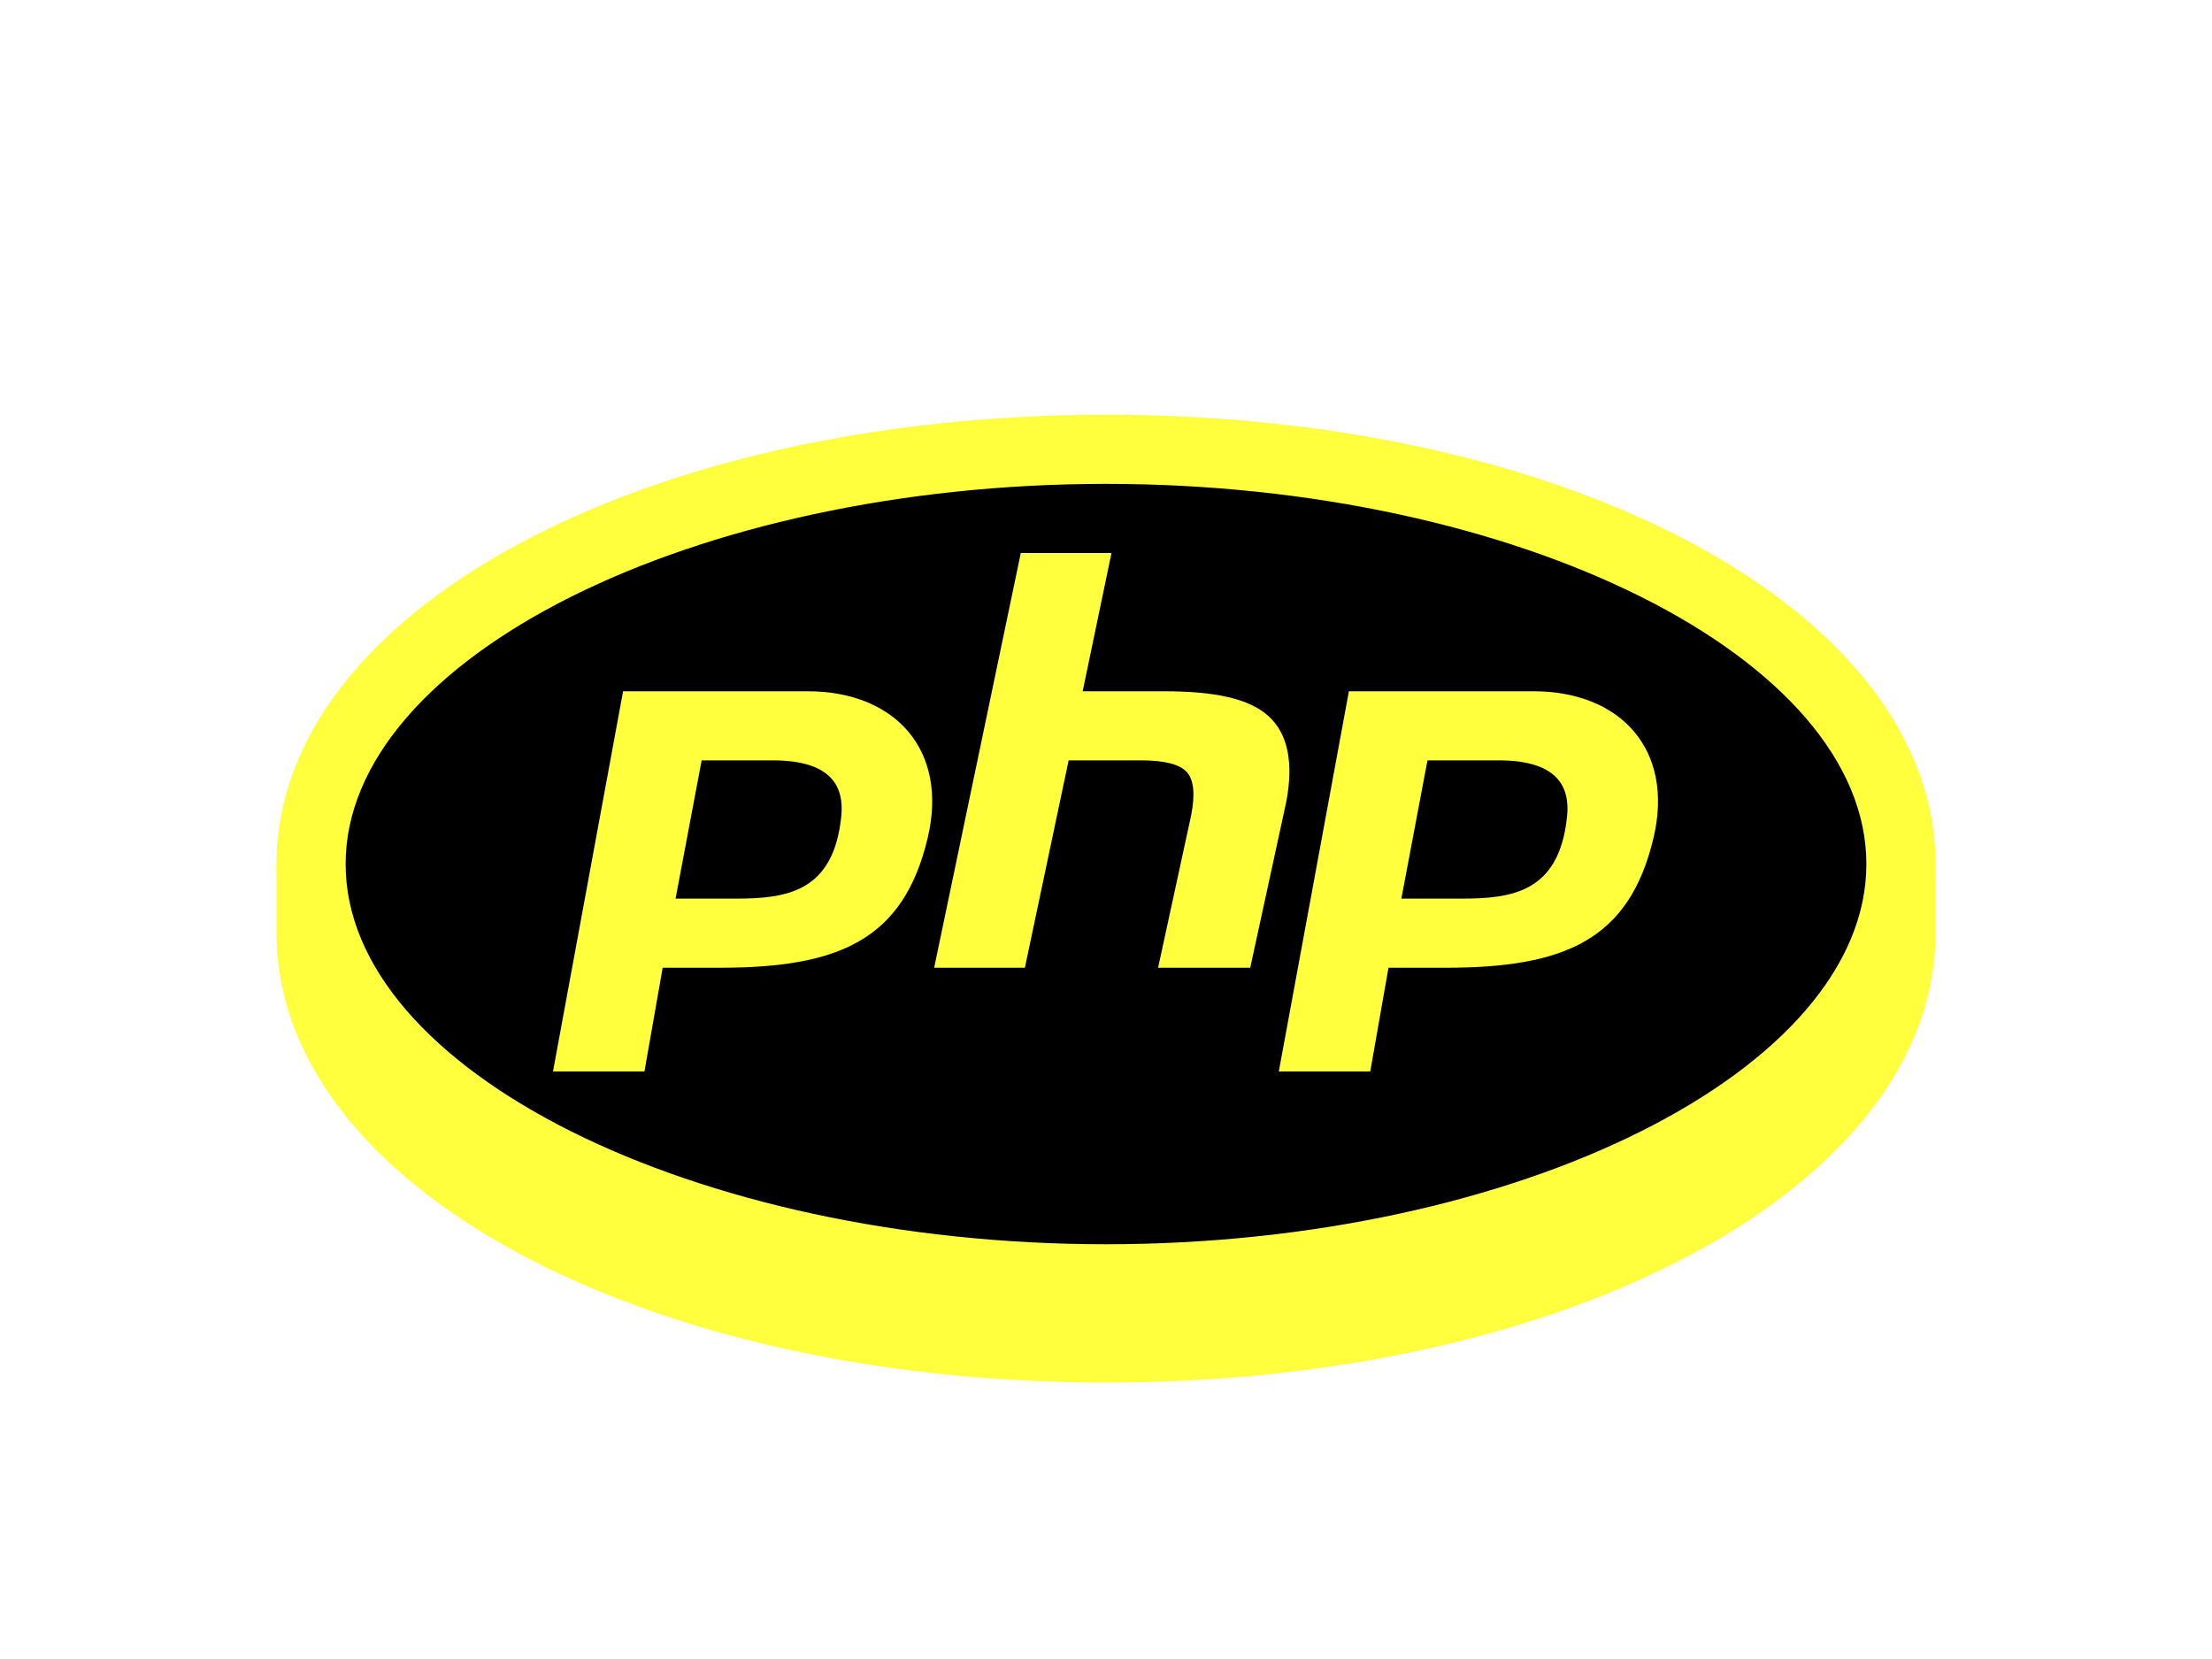
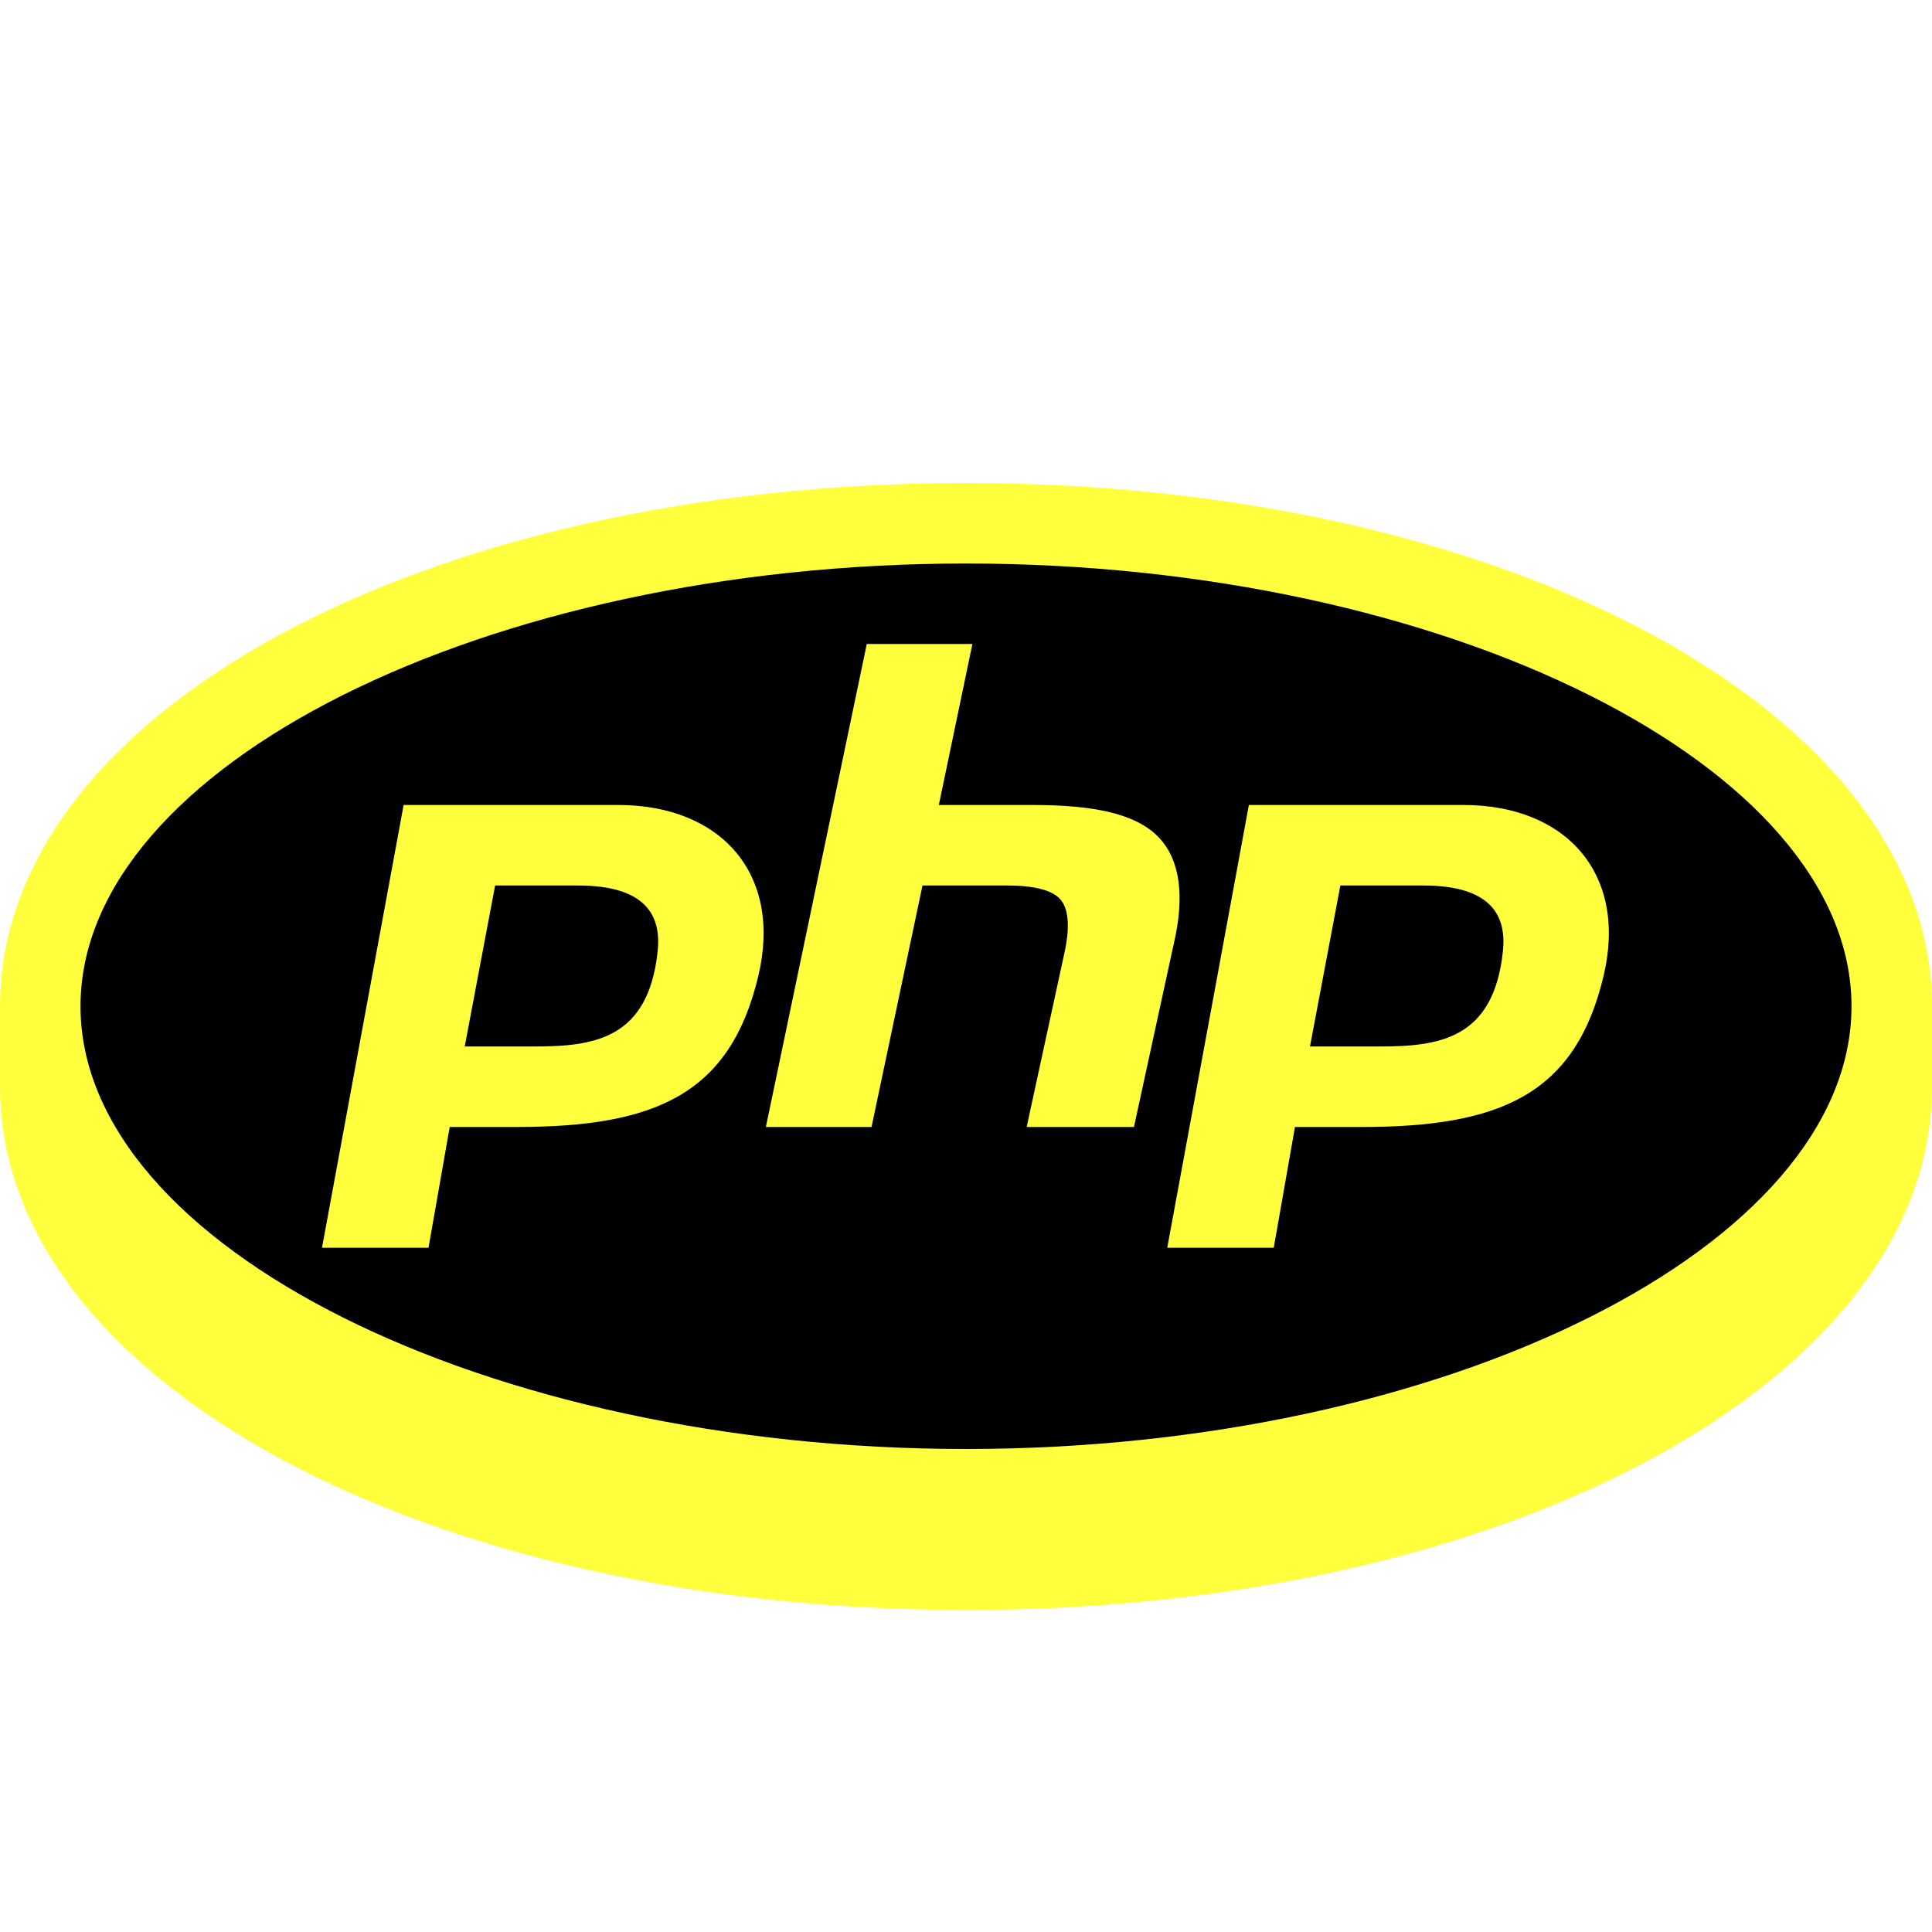
- <svg xmlns="http://www.w3.org/2000/svg" viewBox="0,0,256,256" width="40px" height="30px" fill-rule="nonzero">
+ <svg xmlns="http://www.w3.org/2000/svg" viewBox="0,0,256,256" width="30px" height="30px" fill-rule="nonzero">
  <g fill="none" fill-rule="nonzero" stroke="none" stroke-width="1" stroke-linecap="butt" stroke-linejoin="miter" stroke-miterlimit="10" stroke-dasharray="" stroke-dashoffset="0" font-family="none" font-weight="none" font-size="none" text-anchor="none" style="mix-blend-mode: normal">
    <g transform="scale(5.33333,5.33333)">
      <path d="M47.73,25c-1.727,-6.308 -11.53,-11 -23.73,-11c-12.2,0 -22.003,4.692 -23.73,11h-0.27v2c0,7.29 10.542,13 24,13c13.458,0 24,-5.71 24,-13v-2z" fill="#ffff3e" />
      <ellipse cx="24" cy="25" rx="23" ry="12" fill="#000000" />
      <path d="M31.028,20l-2.028,11h2.646l0.527,-3h1.646c3.446,0 5.321,-0.798 6.022,-3.756c0.603,-2.541 -0.938,-4.244 -3.48,-4.244zM34.256,26h-1.71l0.755,-4h2.061c1.708,0 2.067,0.77 1.978,1.627c-0.229,2.206 -1.604,2.373 -3.084,2.373z" fill="#ffff3e" />
      <path d="M10.028,20l-2.028,11h2.646l0.527,-3h1.646c3.446,0 5.321,-0.798 6.022,-3.756c0.603,-2.541 -0.938,-4.244 -3.48,-4.244zM13.256,26h-1.71l0.755,-4h2.061c1.708,0 2.067,0.77 1.978,1.627c-0.229,2.206 -1.604,2.373 -3.084,2.373z" fill="#ffff3e" />
      <path d="M28.71,20.727c-0.565,-0.518 -1.561,-0.727 -3.046,-0.727h-2.339l0.834,-4h-2.624l-2.507,12h2.625l1.266,-6h2.098c0.669,0 1.111,0.112 1.317,0.333c0.205,0.223 0.25,0.643 0.131,1.251l-0.958,4.416h2.666l1.038,-4.778c0.223,-1.145 0.054,-1.985 -0.501,-2.495z" fill="#ffff3e" />
      <path d="M24,38c-13.458,0 -24,-5.71 -24,-13c0,-7.29 10.542,-13 24,-13c13.458,0 24,5.71 24,13c0,7.29 -10.542,13 -24,13zM24,14c-11.925,0 -22,5.037 -22,11c0,5.963 10.075,11 22,11c11.925,0 22,-5.037 22,-11c0,-5.963 -10.075,-11 -22,-11z" fill="#ffff3e" />
    </g>
  </g>
</svg>
